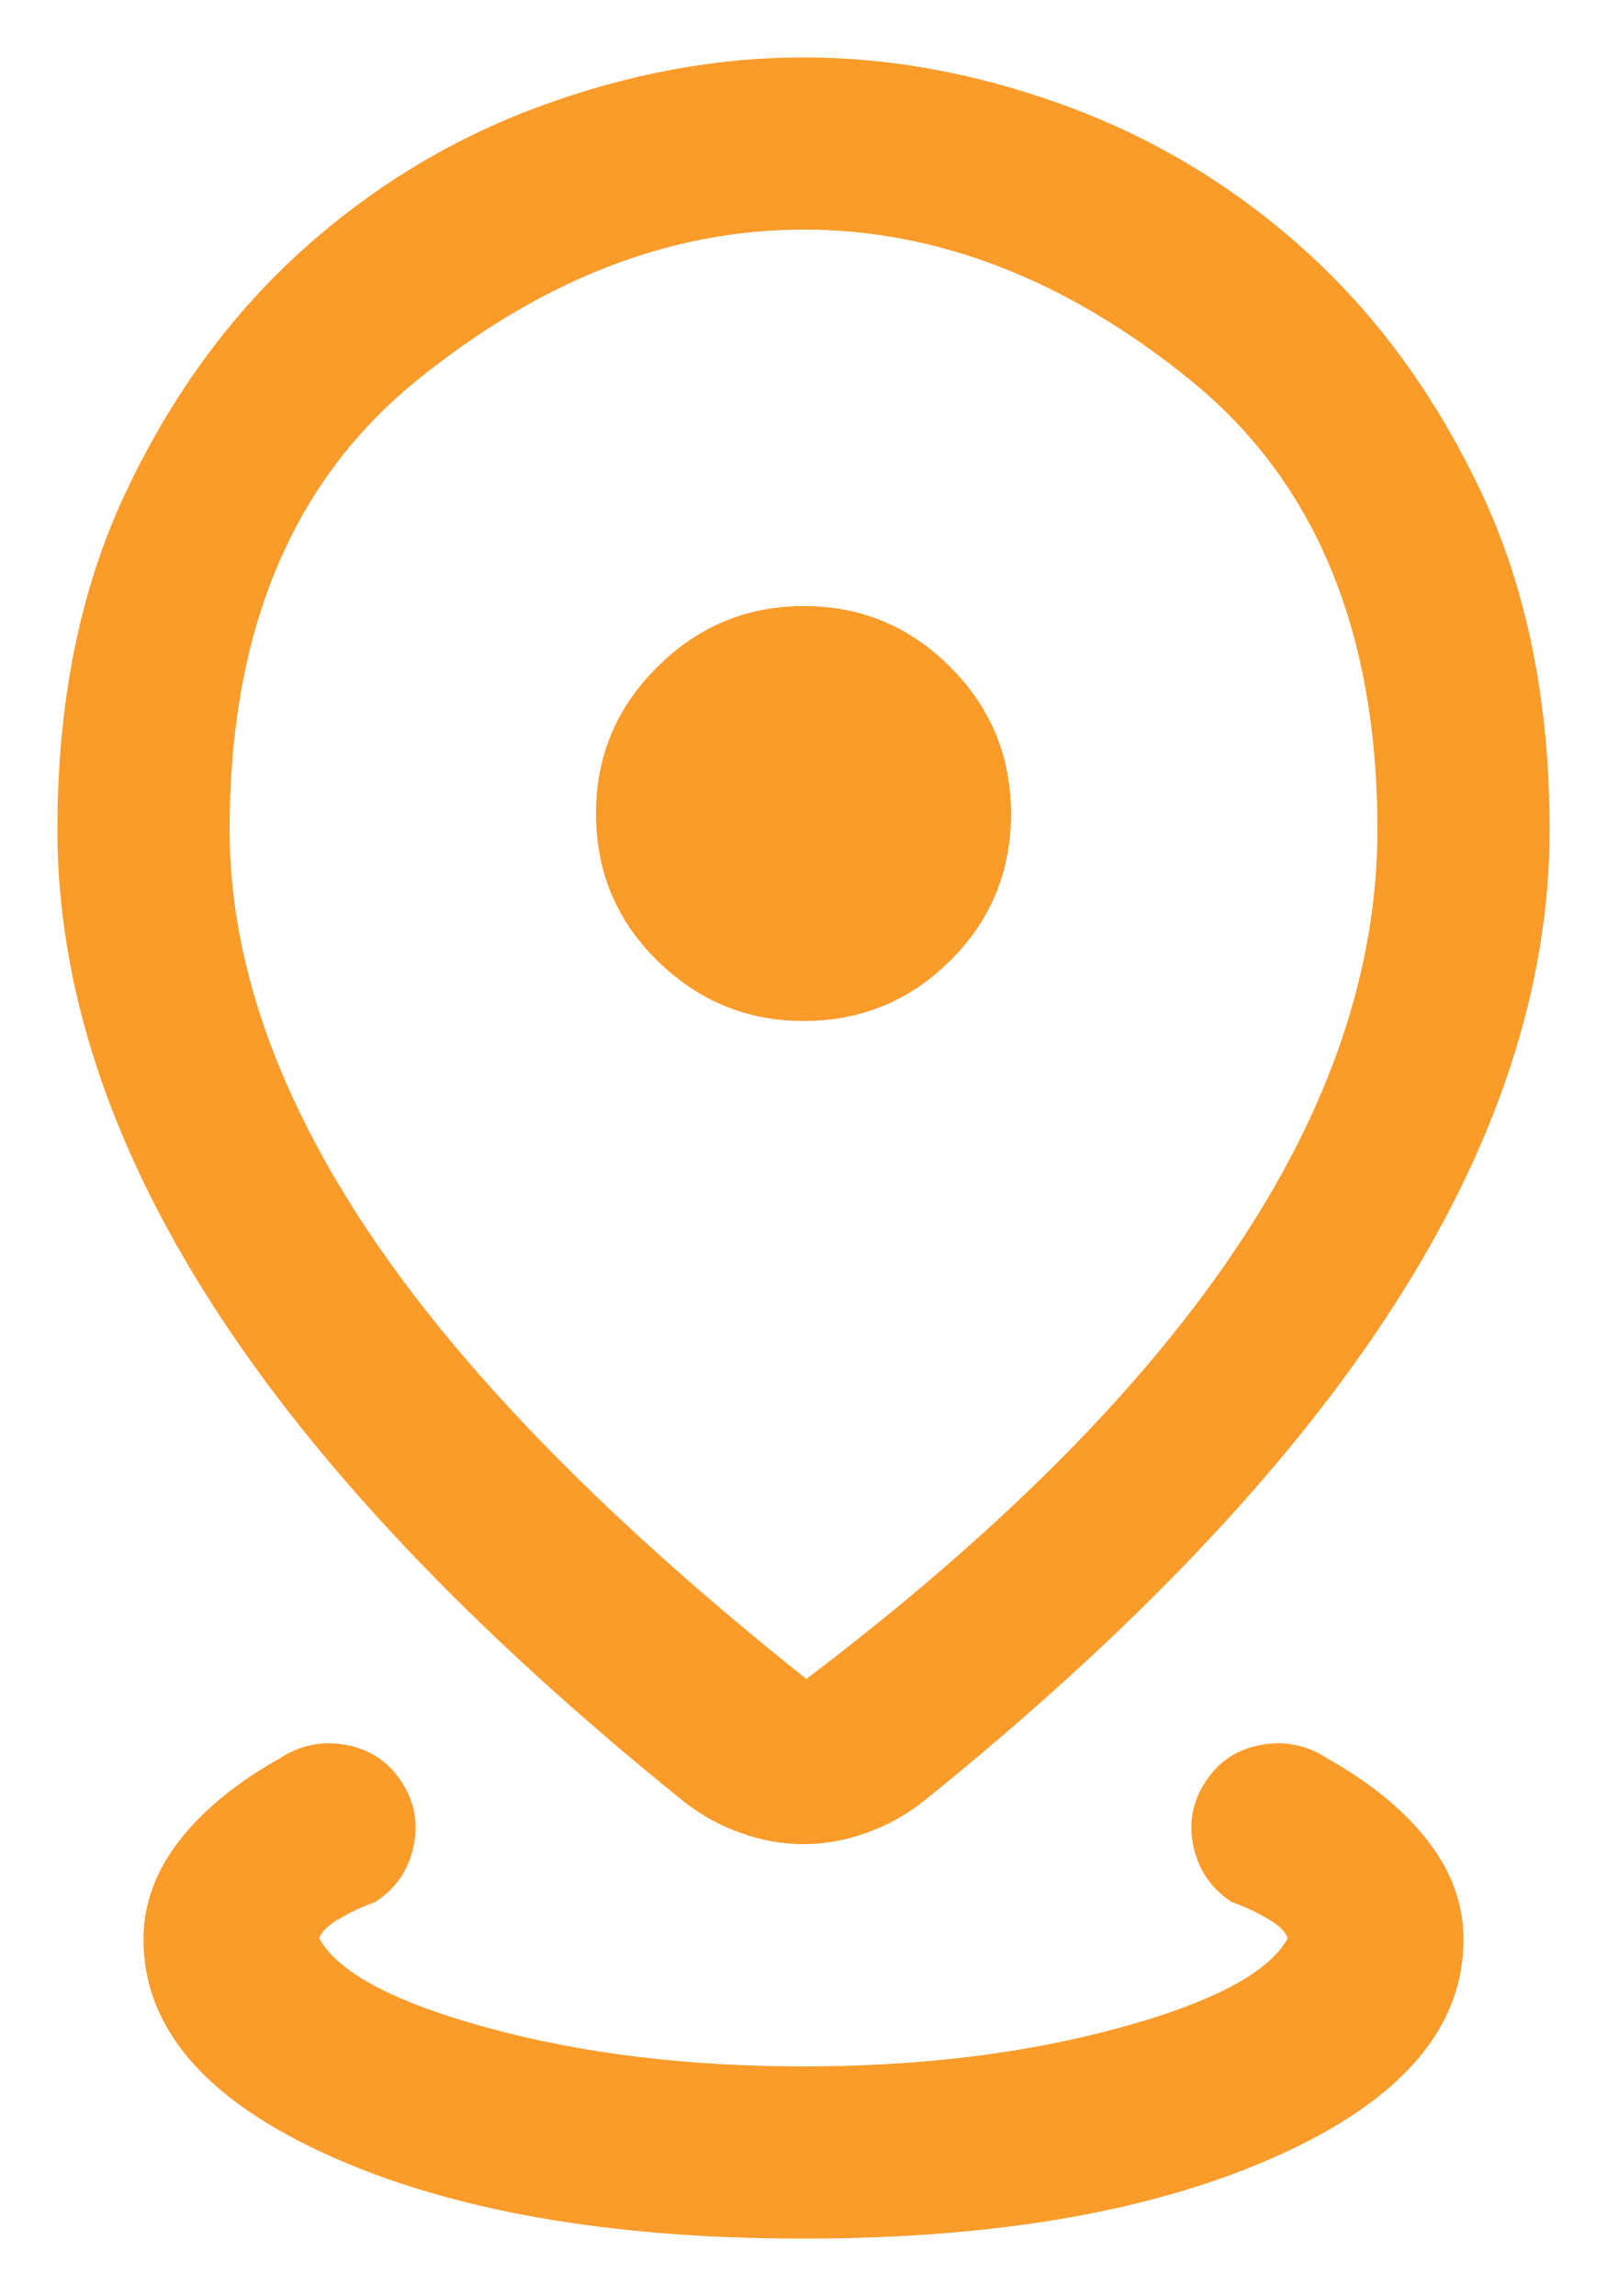
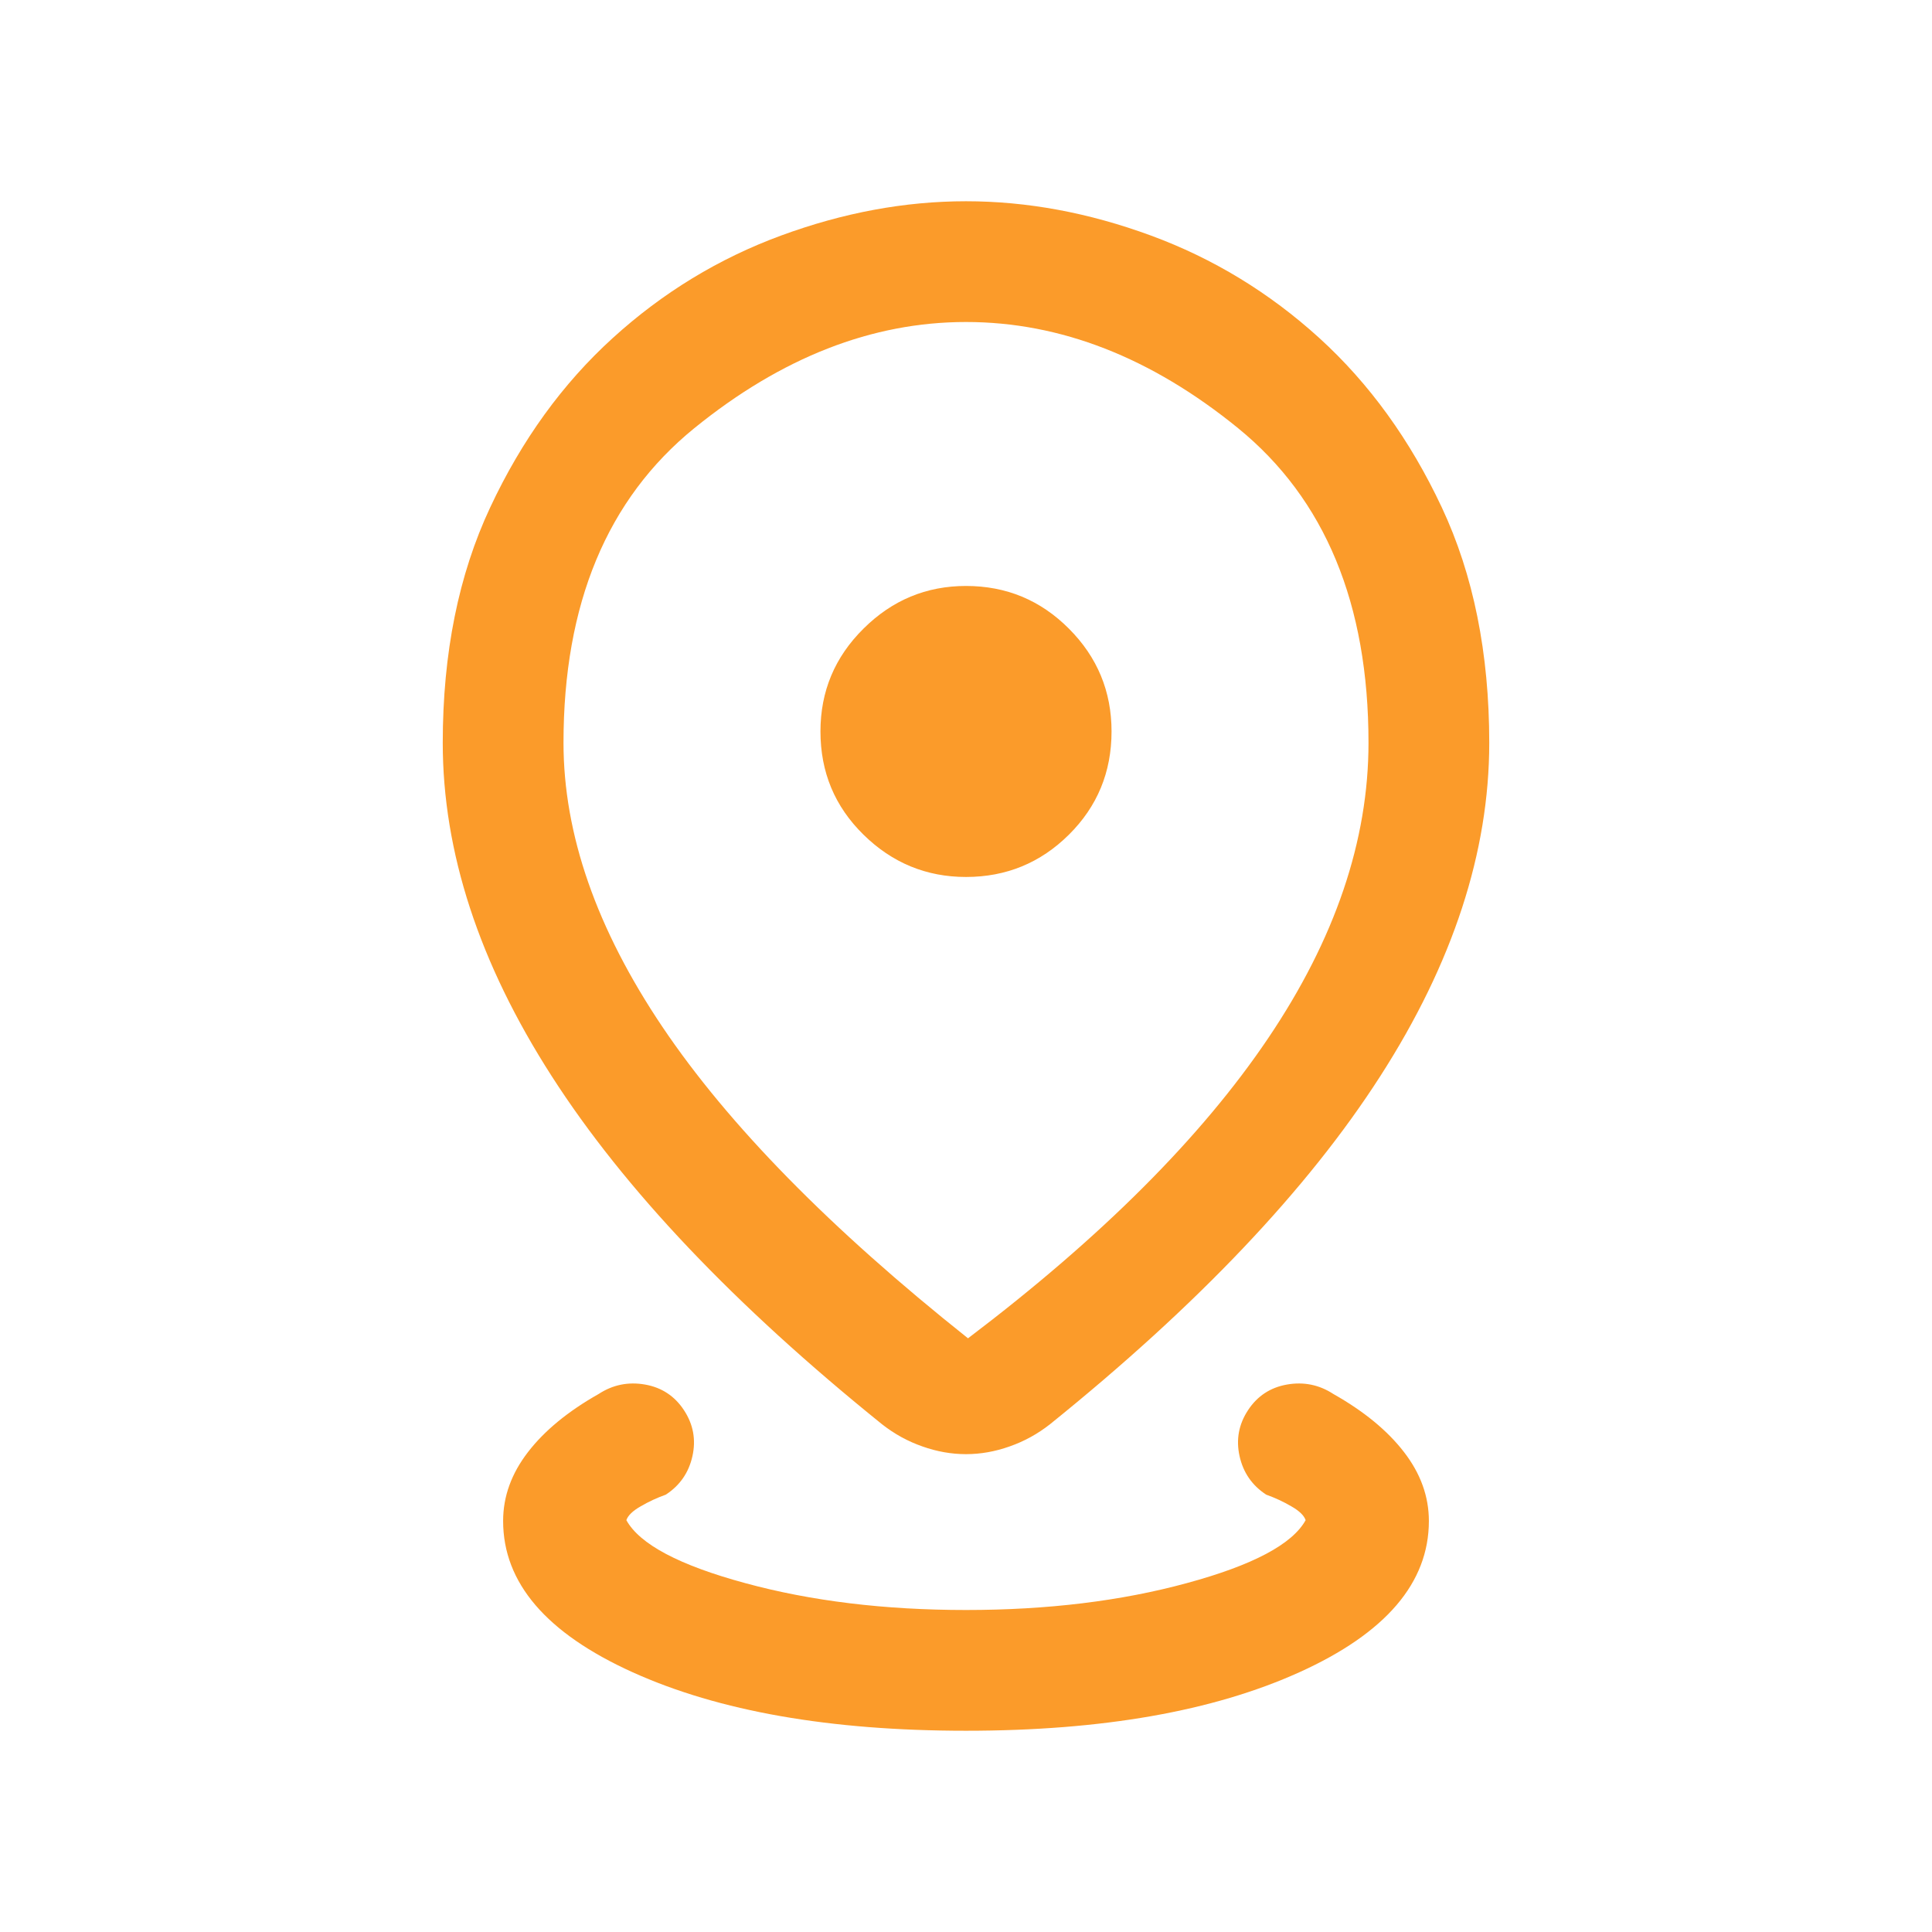
- <svg xmlns="http://www.w3.org/2000/svg" width="14" height="20" viewBox="0 0 14 20" fill="none">
-   <path d="M7 19.5C5.31 19.5 3.93 19.258 2.858 18.773C1.786 18.288 1.25 17.662 1.25 16.894C1.25 16.59 1.353 16.305 1.559 16.038C1.764 15.772 2.057 15.531 2.437 15.317C2.612 15.202 2.804 15.162 3.011 15.199C3.219 15.236 3.381 15.342 3.496 15.517C3.612 15.693 3.647 15.883 3.602 16.087C3.557 16.292 3.447 16.452 3.271 16.567C3.162 16.606 3.058 16.654 2.959 16.712C2.859 16.769 2.8 16.827 2.781 16.884C2.946 17.183 3.438 17.444 4.257 17.666C5.075 17.889 5.99 18 7 18C8.01 18 8.925 17.889 9.743 17.666C10.562 17.444 11.054 17.183 11.219 16.884C11.2 16.827 11.141 16.769 11.041 16.712C10.942 16.654 10.838 16.606 10.729 16.567C10.553 16.452 10.443 16.292 10.398 16.087C10.353 15.883 10.388 15.693 10.504 15.517C10.619 15.342 10.781 15.236 10.989 15.199C11.196 15.162 11.388 15.202 11.563 15.317C11.943 15.531 12.236 15.772 12.441 16.038C12.647 16.305 12.75 16.59 12.75 16.894C12.75 17.662 12.214 18.288 11.142 18.773C10.07 19.258 8.69 19.5 7 19.5ZM7.025 14.625C8.681 13.37 9.925 12.127 10.755 10.895C11.585 9.664 12 8.441 12 7.227C12 5.501 11.46 4.199 10.38 3.319C9.3 2.44 8.173 2 7 2C5.833 2 4.708 2.44 3.625 3.319C2.542 4.199 2 5.501 2 7.227C2 8.363 2.41 9.54 3.23 10.758C4.05 11.976 5.315 13.265 7.025 14.625ZM7 16.064C6.819 16.064 6.638 16.032 6.458 15.968C6.277 15.905 6.11 15.813 5.956 15.692C4.124 14.215 2.756 12.774 1.854 11.369C0.951 9.964 0.5 8.583 0.5 7.227C0.5 6.114 0.697 5.139 1.089 4.302C1.482 3.465 1.99 2.764 2.611 2.199C3.233 1.634 3.93 1.21 4.703 0.926C5.475 0.642 6.241 0.5 7 0.5C7.759 0.5 8.525 0.642 9.297 0.926C10.069 1.21 10.767 1.634 11.389 2.199C12.01 2.764 12.518 3.465 12.911 4.302C13.303 5.139 13.5 6.114 13.5 7.227C13.5 8.583 13.049 9.964 12.146 11.369C11.243 12.774 9.876 14.215 8.044 15.692C7.89 15.813 7.723 15.905 7.542 15.968C7.362 16.032 7.181 16.064 7 16.064ZM7 8.894C7.499 8.894 7.925 8.719 8.278 8.369C8.631 8.019 8.808 7.592 8.808 7.087C8.808 6.588 8.631 6.162 8.278 5.809C7.925 5.455 7.499 5.279 7 5.279C6.508 5.279 6.083 5.455 5.727 5.809C5.37 6.162 5.192 6.588 5.192 7.087C5.192 7.592 5.37 8.019 5.727 8.369C6.083 8.719 6.508 8.894 7 8.894Z" fill="#FB9B2A" />
+ <svg xmlns="http://www.w3.org/2000/svg" width="24" height="24" viewBox="0 0 24 24" fill="none">
+   <mask id="mask0_2066_895" style="mask-type:alpha" maskUnits="userSpaceOnUse" x="0" y="0" width="24" height="24">
+     <rect width="24" height="24" fill="#D9D9D9" />
+   </mask>
+   <g mask="url(#mask0_2066_895)">
+     <path d="M12 21.5C10.31 21.5 8.93 21.258 7.858 20.773C6.786 20.288 6.25 19.662 6.25 18.894C6.25 18.59 6.353 18.305 6.559 18.038C6.764 17.772 7.057 17.531 7.436 17.317C7.612 17.202 7.804 17.163 8.011 17.199C8.219 17.235 8.381 17.342 8.496 17.517C8.612 17.693 8.647 17.883 8.602 18.087C8.557 18.292 8.447 18.452 8.271 18.567C8.162 18.606 8.058 18.654 7.959 18.712C7.859 18.769 7.8 18.827 7.781 18.884C7.946 19.183 8.438 19.444 9.257 19.666C10.075 19.889 10.99 20 12 20C13.01 20 13.925 19.889 14.743 19.666C15.562 19.444 16.054 19.183 16.219 18.884C16.2 18.827 16.141 18.769 16.041 18.712C15.942 18.654 15.838 18.606 15.729 18.567C15.553 18.452 15.443 18.292 15.398 18.087C15.353 17.883 15.388 17.693 15.504 17.517C15.619 17.342 15.781 17.235 15.989 17.199C16.196 17.163 16.388 17.202 16.564 17.317C16.943 17.531 17.236 17.772 17.441 18.038C17.647 18.305 17.75 18.59 17.75 18.894C17.75 19.662 17.214 20.288 16.142 20.773C15.07 21.258 13.69 21.5 12 21.5ZM12.025 16.625C13.681 15.37 14.925 14.127 15.755 12.895C16.585 11.664 17 10.441 17 9.227C17 7.501 16.46 6.199 15.38 5.319C14.3 4.44 13.173 4 12 4C10.833 4 9.708 4.44 8.625 5.319C7.542 6.199 7 7.501 7 9.227C7 10.363 7.41 11.54 8.23 12.758C9.05 13.976 10.315 15.265 12.025 16.625ZM12 18.064C11.819 18.064 11.638 18.032 11.458 17.968C11.277 17.905 11.11 17.813 10.956 17.692C9.124 16.215 7.756 14.774 6.854 13.369C5.951 11.964 5.5 10.583 5.5 9.227C5.5 8.114 5.697 7.139 6.09 6.302C6.482 5.465 6.99 4.764 7.612 4.199C8.233 3.634 8.931 3.21 9.703 2.926C10.475 2.642 11.241 2.5 12 2.5C12.759 2.5 13.525 2.642 14.297 2.926C15.069 3.21 15.767 3.634 16.389 4.199C17.01 4.764 17.517 5.465 17.91 6.302C18.303 7.139 18.5 8.114 18.5 9.227C18.5 10.583 18.049 11.964 17.146 13.369C16.244 14.774 14.876 16.215 13.044 17.692C12.89 17.813 12.723 17.905 12.542 17.968C12.362 18.032 12.181 18.064 12 18.064ZM12 10.894C12.499 10.894 12.925 10.719 13.278 10.369C13.631 10.019 13.808 9.592 13.808 9.086C13.808 8.588 13.631 8.162 13.278 7.809C12.925 7.455 12.499 7.279 12 7.279C11.508 7.279 11.083 7.455 10.727 7.809C10.37 8.162 10.192 8.588 10.192 9.086C10.192 9.592 10.37 10.019 10.727 10.369C11.083 10.719 11.508 10.894 12 10.894Z" fill="#FB9B2A" />
+   </g>
</svg>
